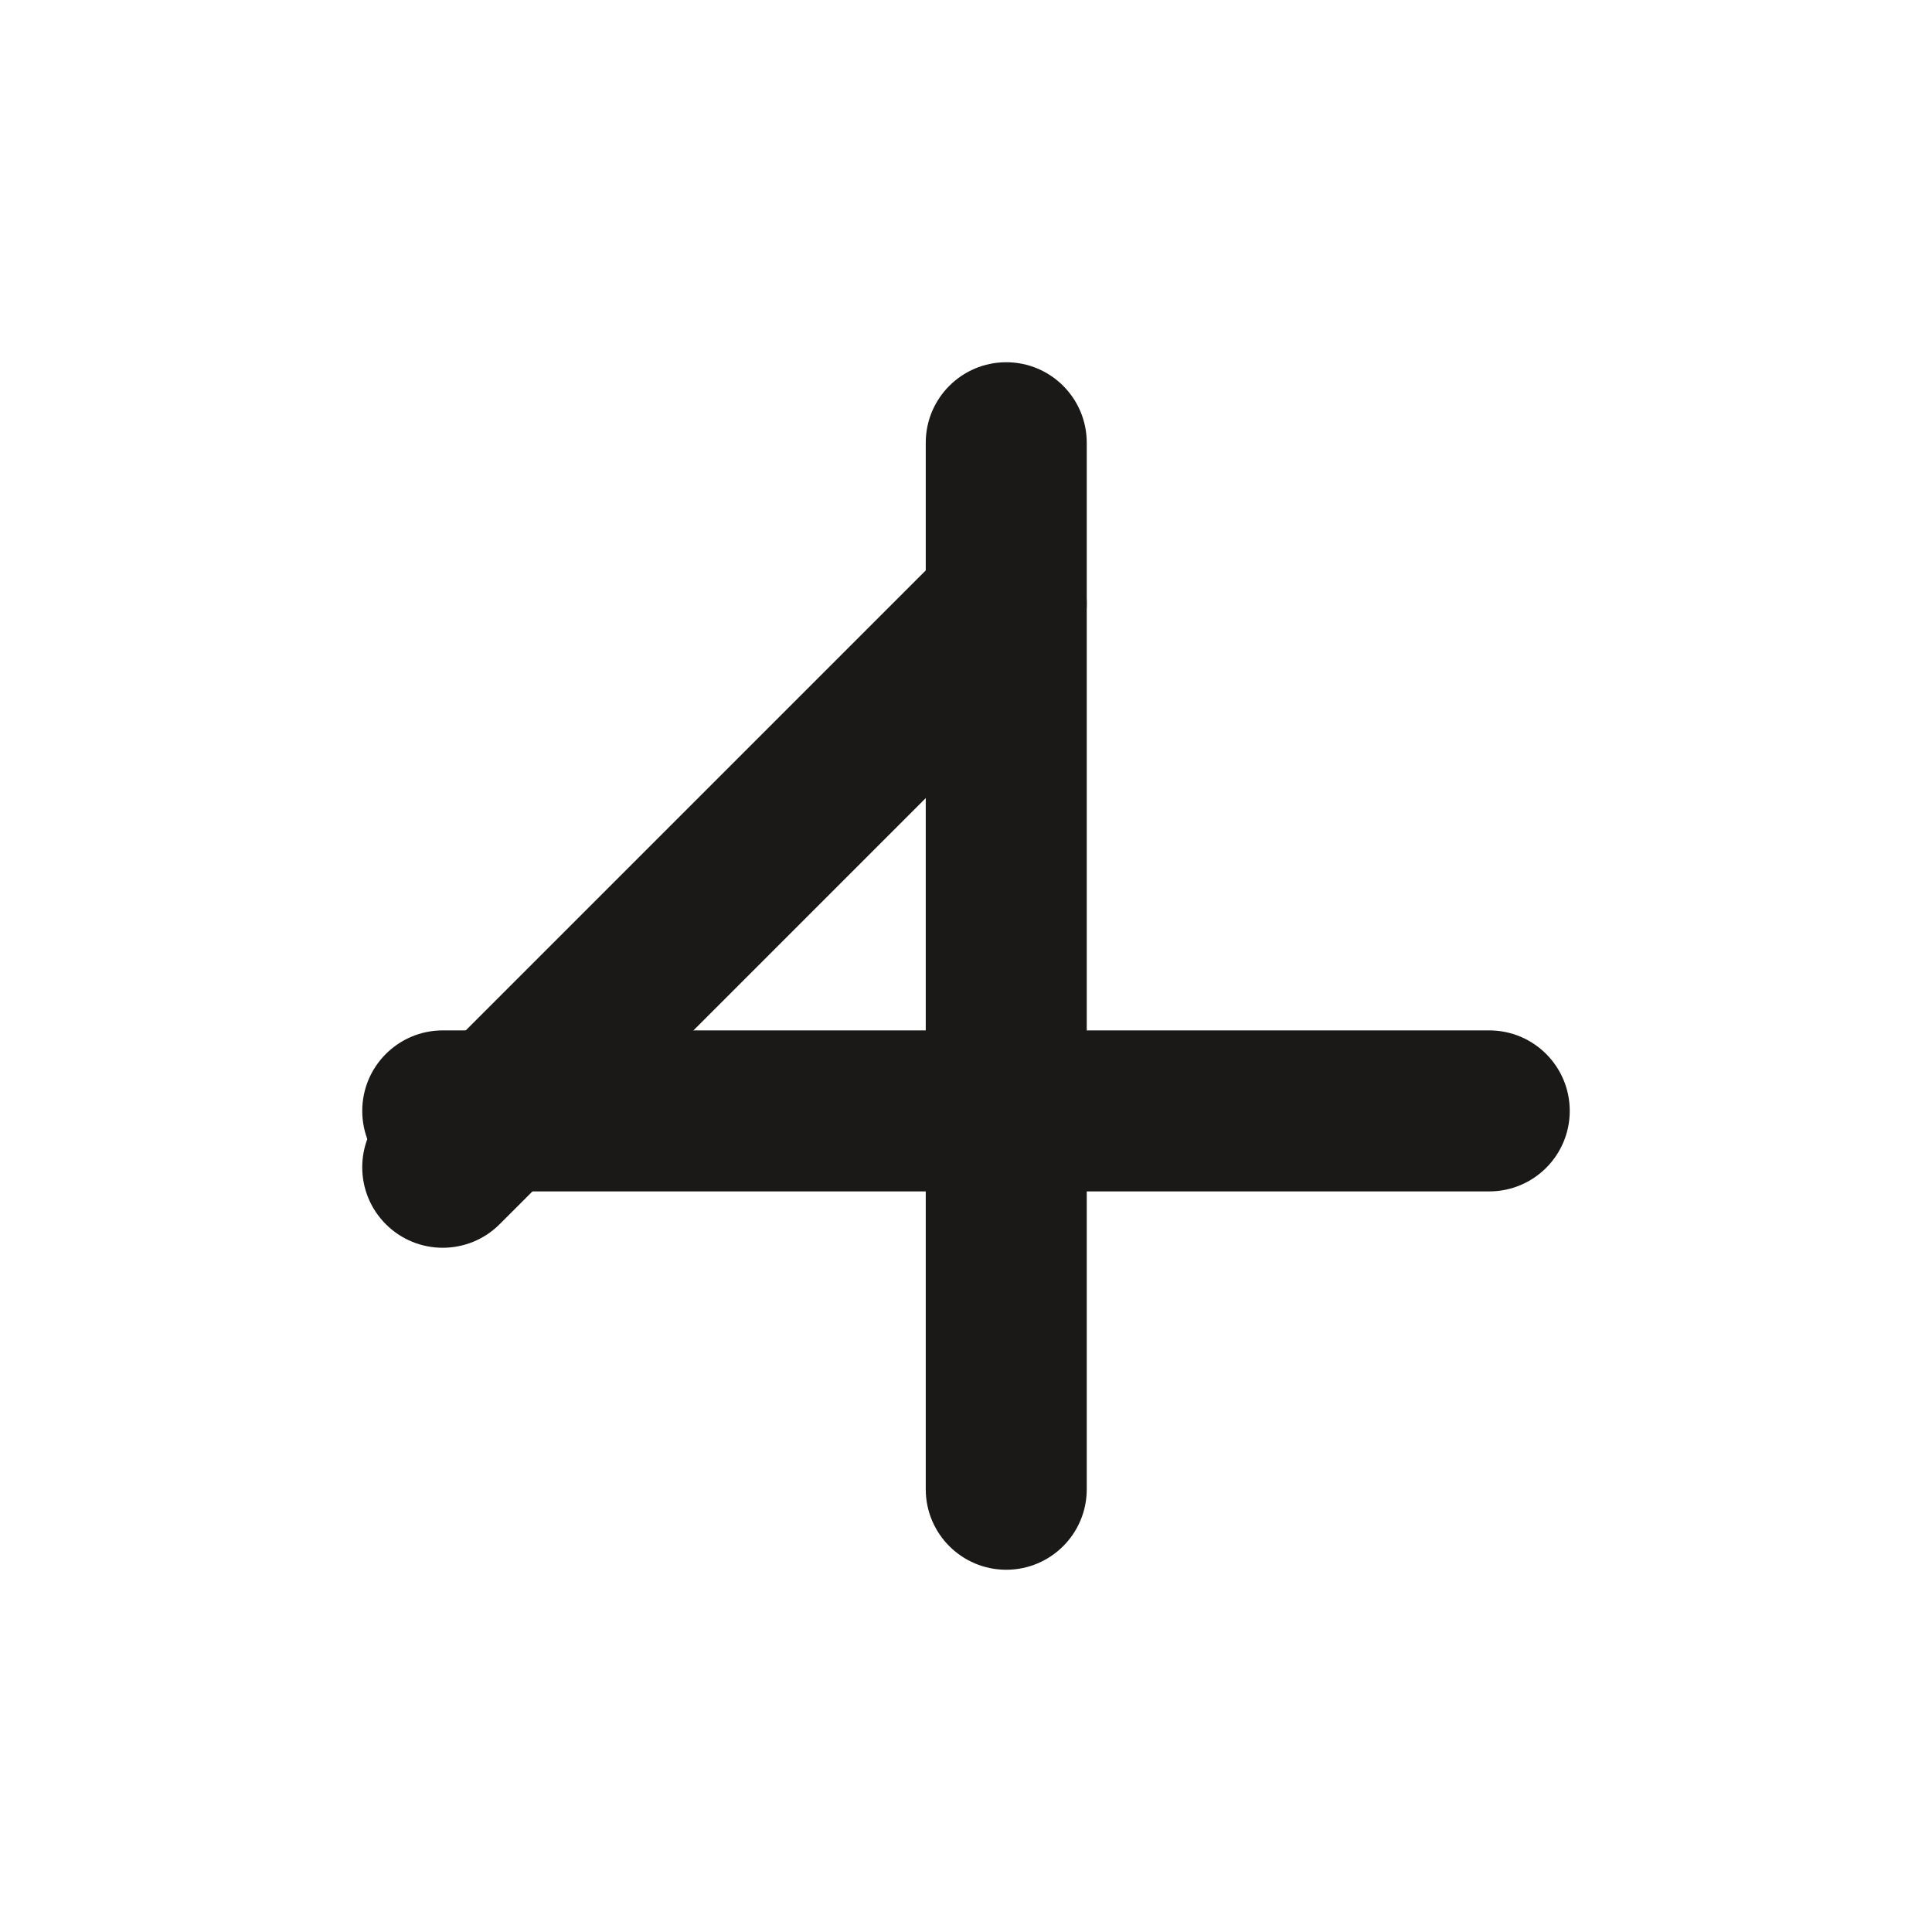
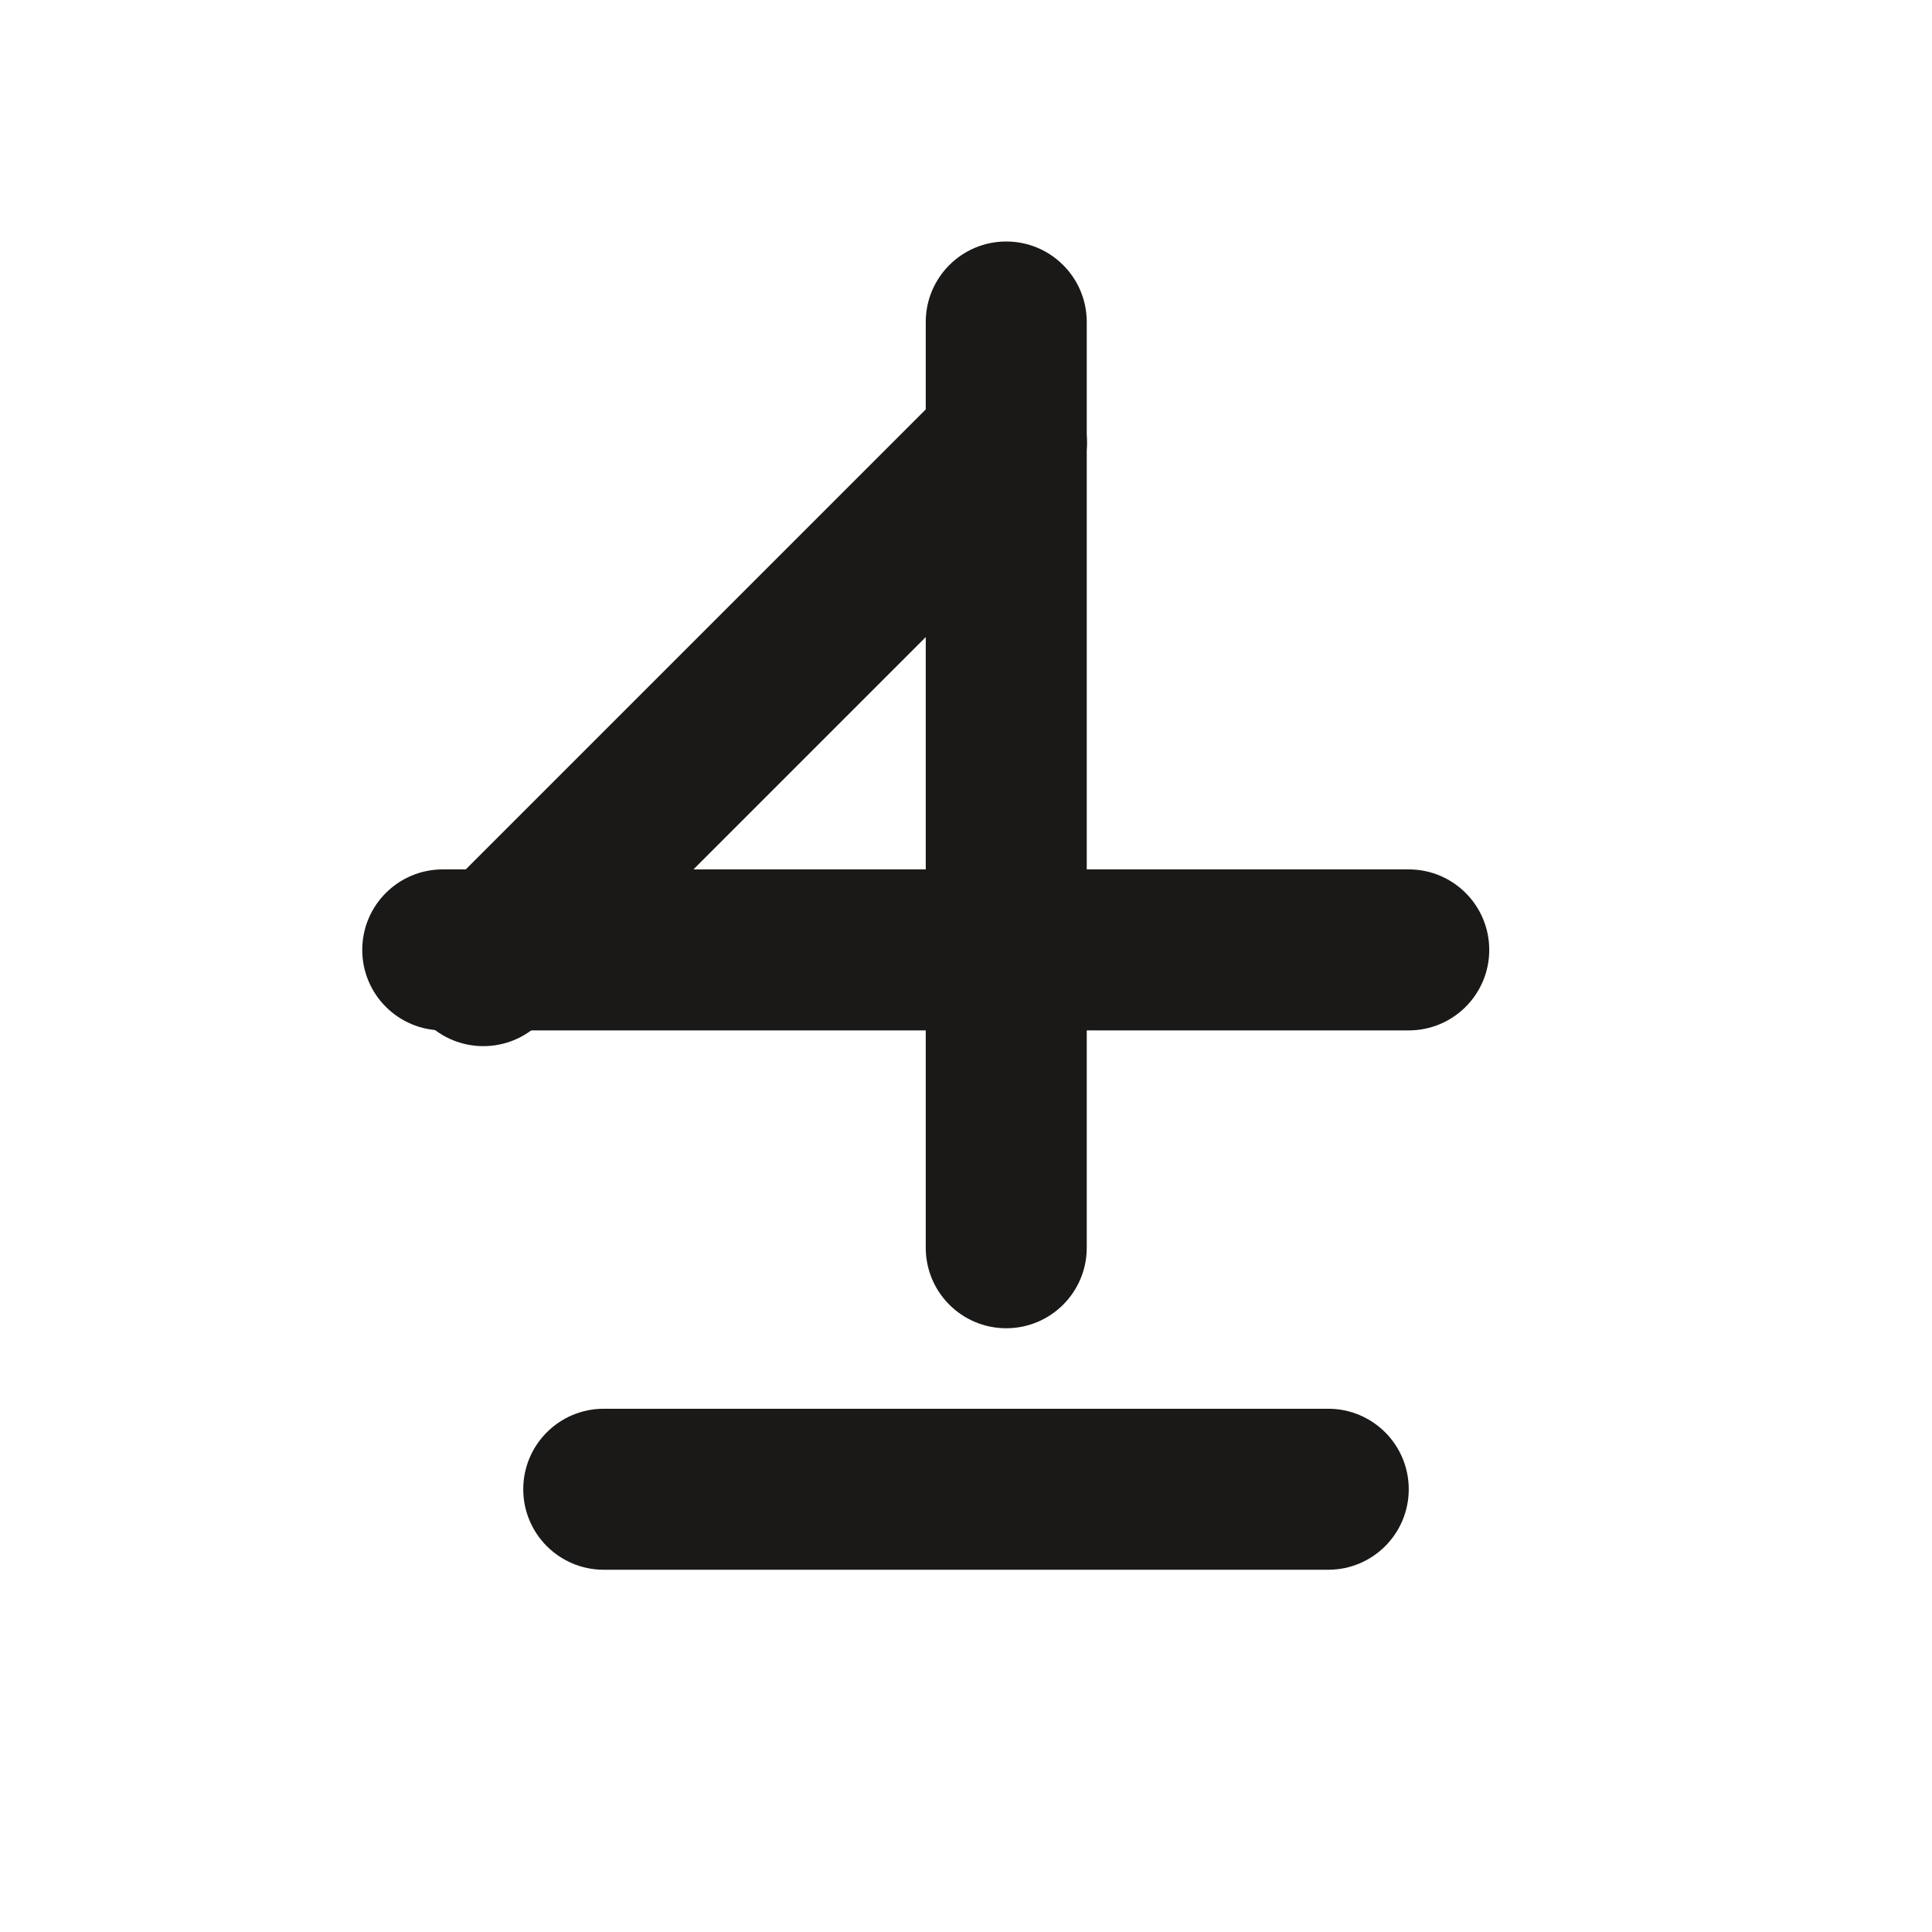
<svg xmlns="http://www.w3.org/2000/svg" width="24" height="24" viewBox="0 0 24 24" fill="none">
-   <rect x="11.5" y="4.5" width="2" height="15" rx="1" fill="#1A1917" />
-   <rect x="8" y="5.05" width="2" height="11.9" rx="1" transform="rotate(45 9 11)" fill="#1A1917" />
-   <rect x="4.5" y="12.8" width="15" height="2" rx="1" fill="#1A1917" />
+   <rect x="11.5" y="3" width="2" height="13.5" rx="1" fill="#1A1917" />
+   <rect x="8.25" y="3.15" width="2" height="11.19" rx="1" transform="rotate(45 9.25 8.75)" fill="#1A1917" />
+   <rect x="4.5" y="10.8" width="14" height="2" rx="1" fill="#1A1917" />
+   <rect x="6.5" y="17.5" width="11" height="2" rx="1" fill="#1A1917" />
</svg>
